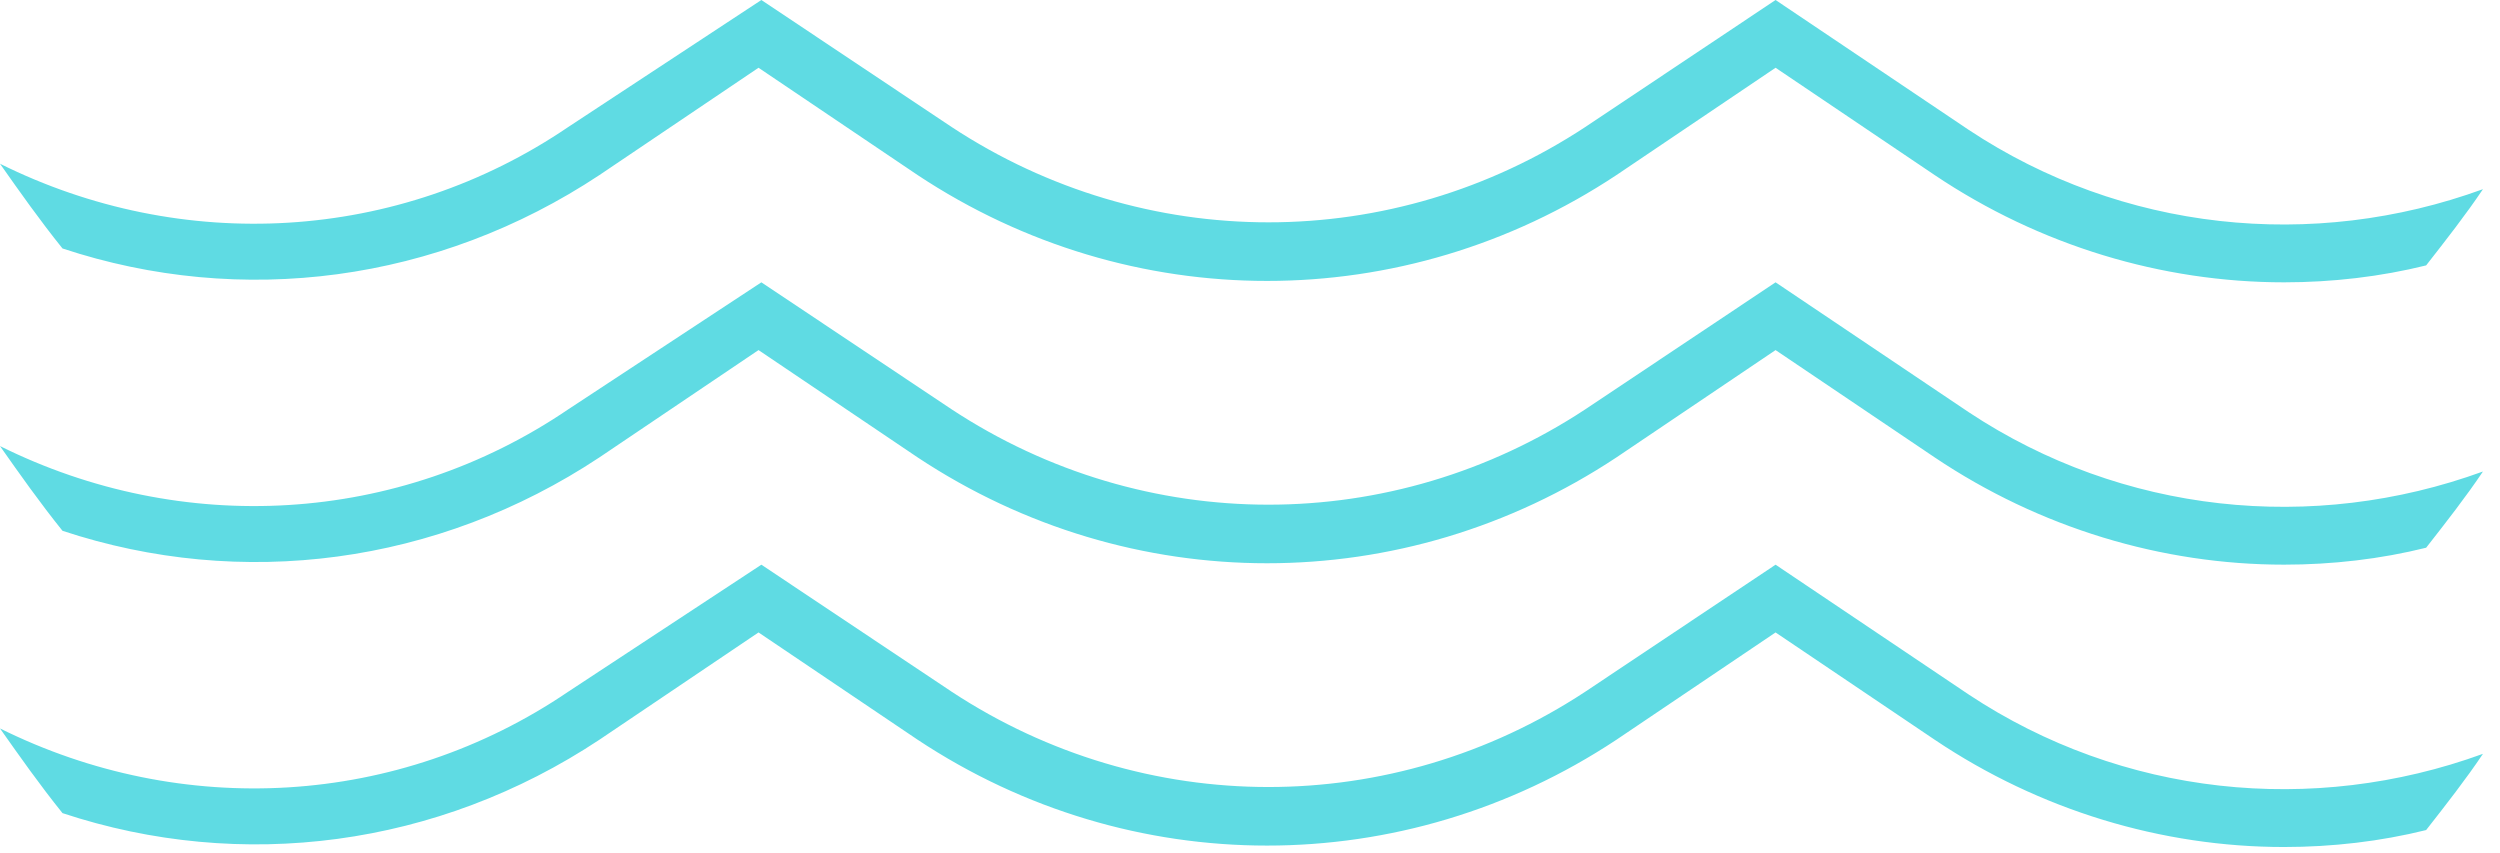
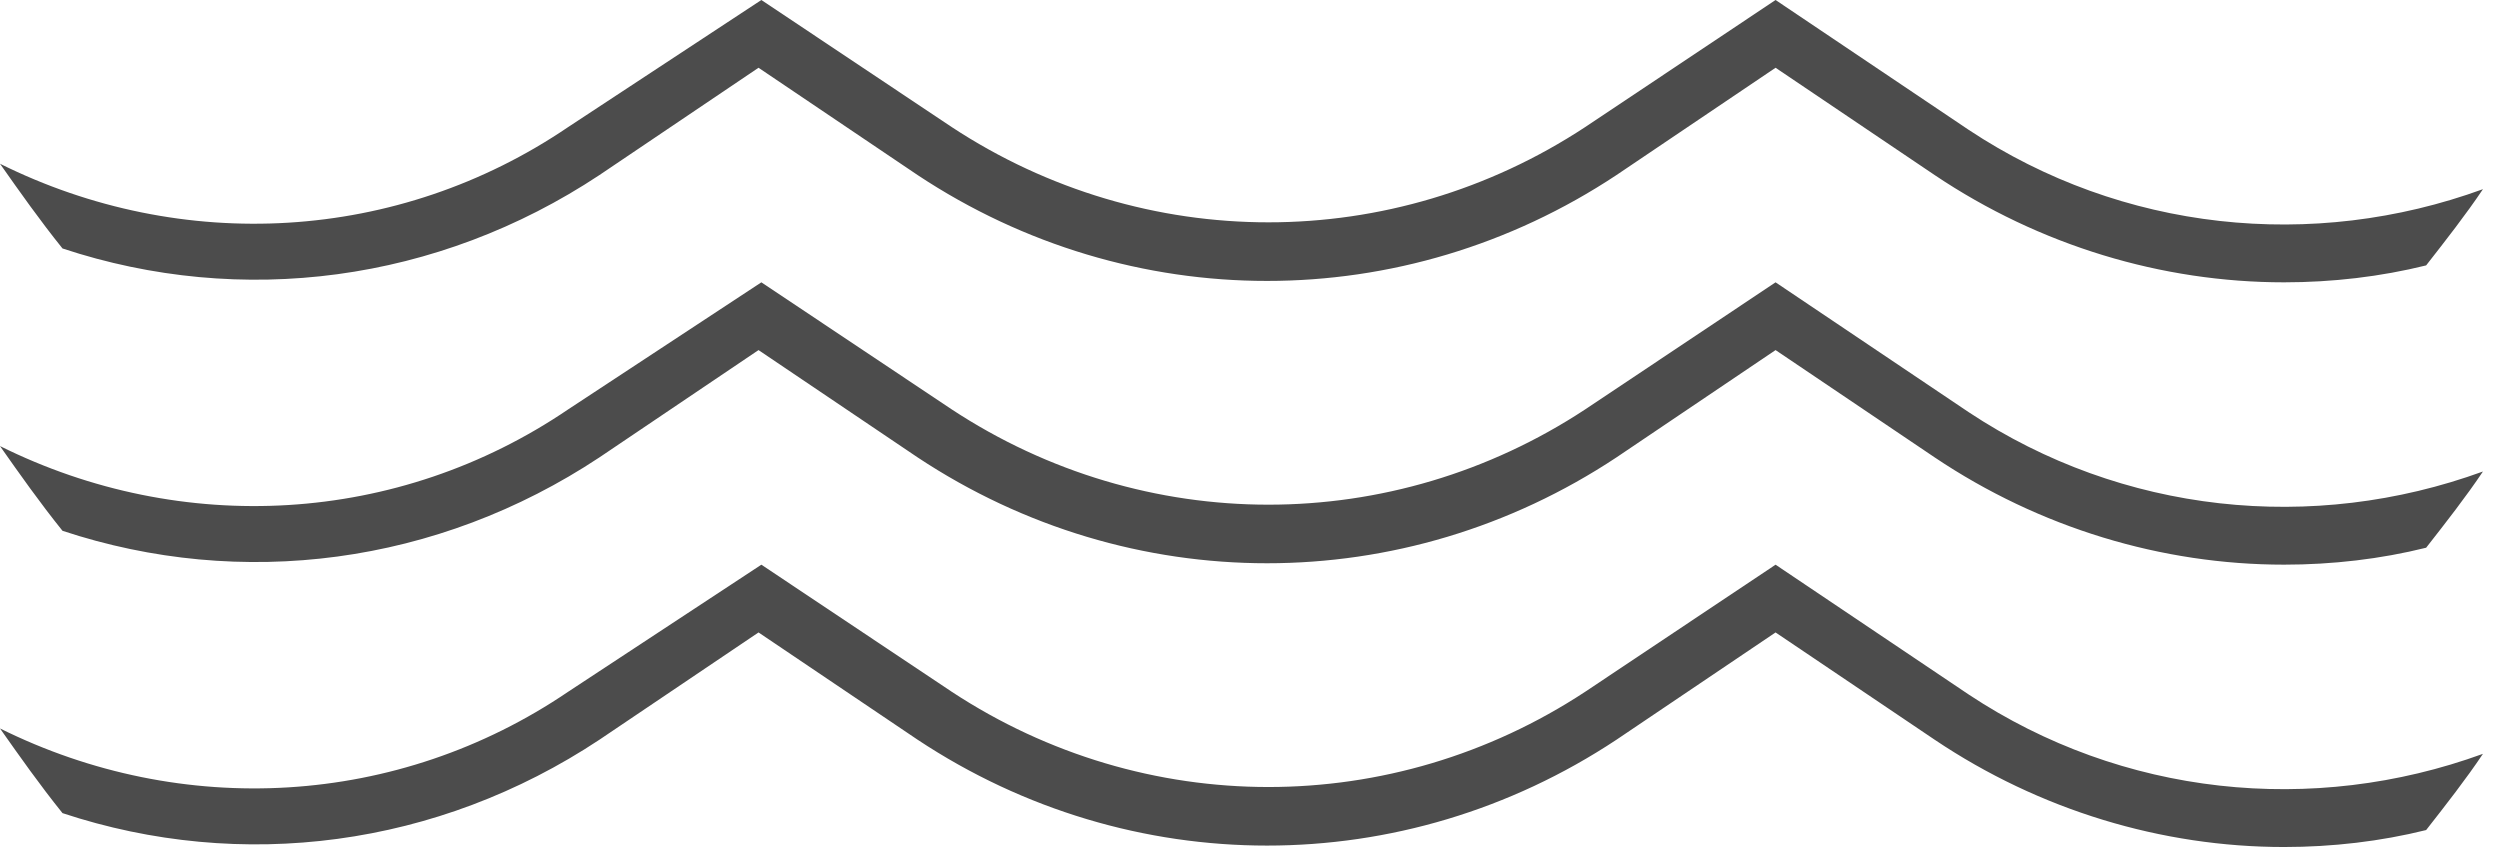
<svg xmlns="http://www.w3.org/2000/svg" width="88" height="30" viewBox="0 0 88 30" fill="none">
-   <path opacity="0.7" d="M21.1 6.162L26.7 2.385L32.3 6.162C39.8 11.131 49.4 11.131 56.9 6.162L62.5 2.385L68.1 6.162C71.8 8.646 76.1 9.938 80.4 9.938C82.1 9.938 83.8 9.739 85.4 9.342C86.1 8.447 86.8 7.553 87.4 6.659C81.4 8.845 74.7 8.149 69.3 4.572L62.5 0L55.8 4.472C49 8.944 40.3 8.944 33.5 4.472L26.8 0L20 4.472C14 8.547 6.4 8.944 0 5.764C0.7 6.758 1.4 7.752 2.2 8.746C8.5 10.833 15.4 9.938 21.1 6.162Z" fill="#1BCCD7" />
-   <path opacity="0.7" d="M21.1 16.1L26.7 12.323L32.3 16.1C39.8 21.069 49.4 21.069 56.9 16.1L62.5 12.323L68.1 16.1C71.8 18.584 76.1 19.876 80.4 19.876C82.1 19.876 83.8 19.678 85.4 19.28C86.1 18.386 86.8 17.491 87.4 16.597C81.4 18.783 74.7 18.087 69.3 14.51L62.5 9.938L55.8 14.41C49 18.883 40.3 18.883 33.5 14.41L26.8 9.938L20 14.41C14 18.485 6.4 18.883 0 15.702C0.7 16.696 1.4 17.69 2.2 18.684C8.5 20.771 15.4 19.876 21.1 16.1Z" fill="#1BCCD7" />
-   <path opacity="0.7" d="M21.1 26.038L26.7 22.262L32.3 26.038C39.8 31.007 49.4 31.007 56.9 26.038L62.5 22.262L68.1 26.038C71.8 28.523 76.1 29.815 80.4 29.815C82.1 29.815 83.8 29.616 85.4 29.218C86.1 28.324 86.8 27.43 87.4 26.535C81.4 28.721 74.7 28.026 69.3 24.448L62.5 19.877L55.8 24.349C49 28.821 40.3 28.821 33.5 24.349L26.8 19.877L20 24.349C14 28.423 6.4 28.821 0 25.641C0.7 26.634 1.4 27.628 2.2 28.622C8.5 30.709 15.4 29.815 21.1 26.038Z" fill="#1BCCD7" />
+   <path opacity="0.7" d="M21.1 6.162L26.7 2.385L32.3 6.162C39.8 11.131 49.4 11.131 56.9 6.162L62.5 2.385L68.1 6.162C71.8 8.646 76.1 9.938 80.4 9.938C82.1 9.938 83.8 9.739 85.4 9.342C86.1 8.447 86.8 7.553 87.4 6.659C81.4 8.845 74.7 8.149 69.3 4.572L62.5 0L55.8 4.472C49 8.944 40.3 8.944 33.5 4.472L26.8 0L20 4.472C14 8.547 6.4 8.944 0 5.764C0.7 6.758 1.4 7.752 2.2 8.746C8.5 10.833 15.4 9.938 21.1 6.162Z" fill="currentColor" />
+   <path opacity="0.7" d="M21.1 16.1L26.7 12.323L32.3 16.1C39.8 21.069 49.4 21.069 56.9 16.1L62.5 12.323L68.1 16.1C71.8 18.584 76.1 19.876 80.4 19.876C82.1 19.876 83.8 19.678 85.4 19.28C86.1 18.386 86.8 17.491 87.4 16.597C81.4 18.783 74.7 18.087 69.3 14.51L62.5 9.938L55.8 14.41C49 18.883 40.3 18.883 33.5 14.41L26.8 9.938L20 14.41C14 18.485 6.4 18.883 0 15.702C0.7 16.696 1.4 17.69 2.2 18.684C8.5 20.771 15.4 19.876 21.1 16.1Z" fill="currentColor" />
+   <path opacity="0.7" d="M21.1 26.038L26.7 22.262L32.3 26.038C39.8 31.007 49.4 31.007 56.9 26.038L62.5 22.262L68.1 26.038C71.8 28.523 76.1 29.815 80.4 29.815C82.1 29.815 83.8 29.616 85.4 29.218C86.1 28.324 86.8 27.43 87.4 26.535C81.4 28.721 74.7 28.026 69.3 24.448L62.5 19.877L55.8 24.349C49 28.821 40.3 28.821 33.5 24.349L26.8 19.877L20 24.349C14 28.423 6.4 28.821 0 25.641C0.7 26.634 1.4 27.628 2.2 28.622C8.5 30.709 15.4 29.815 21.1 26.038Z" fill="currentColor" />
</svg>
